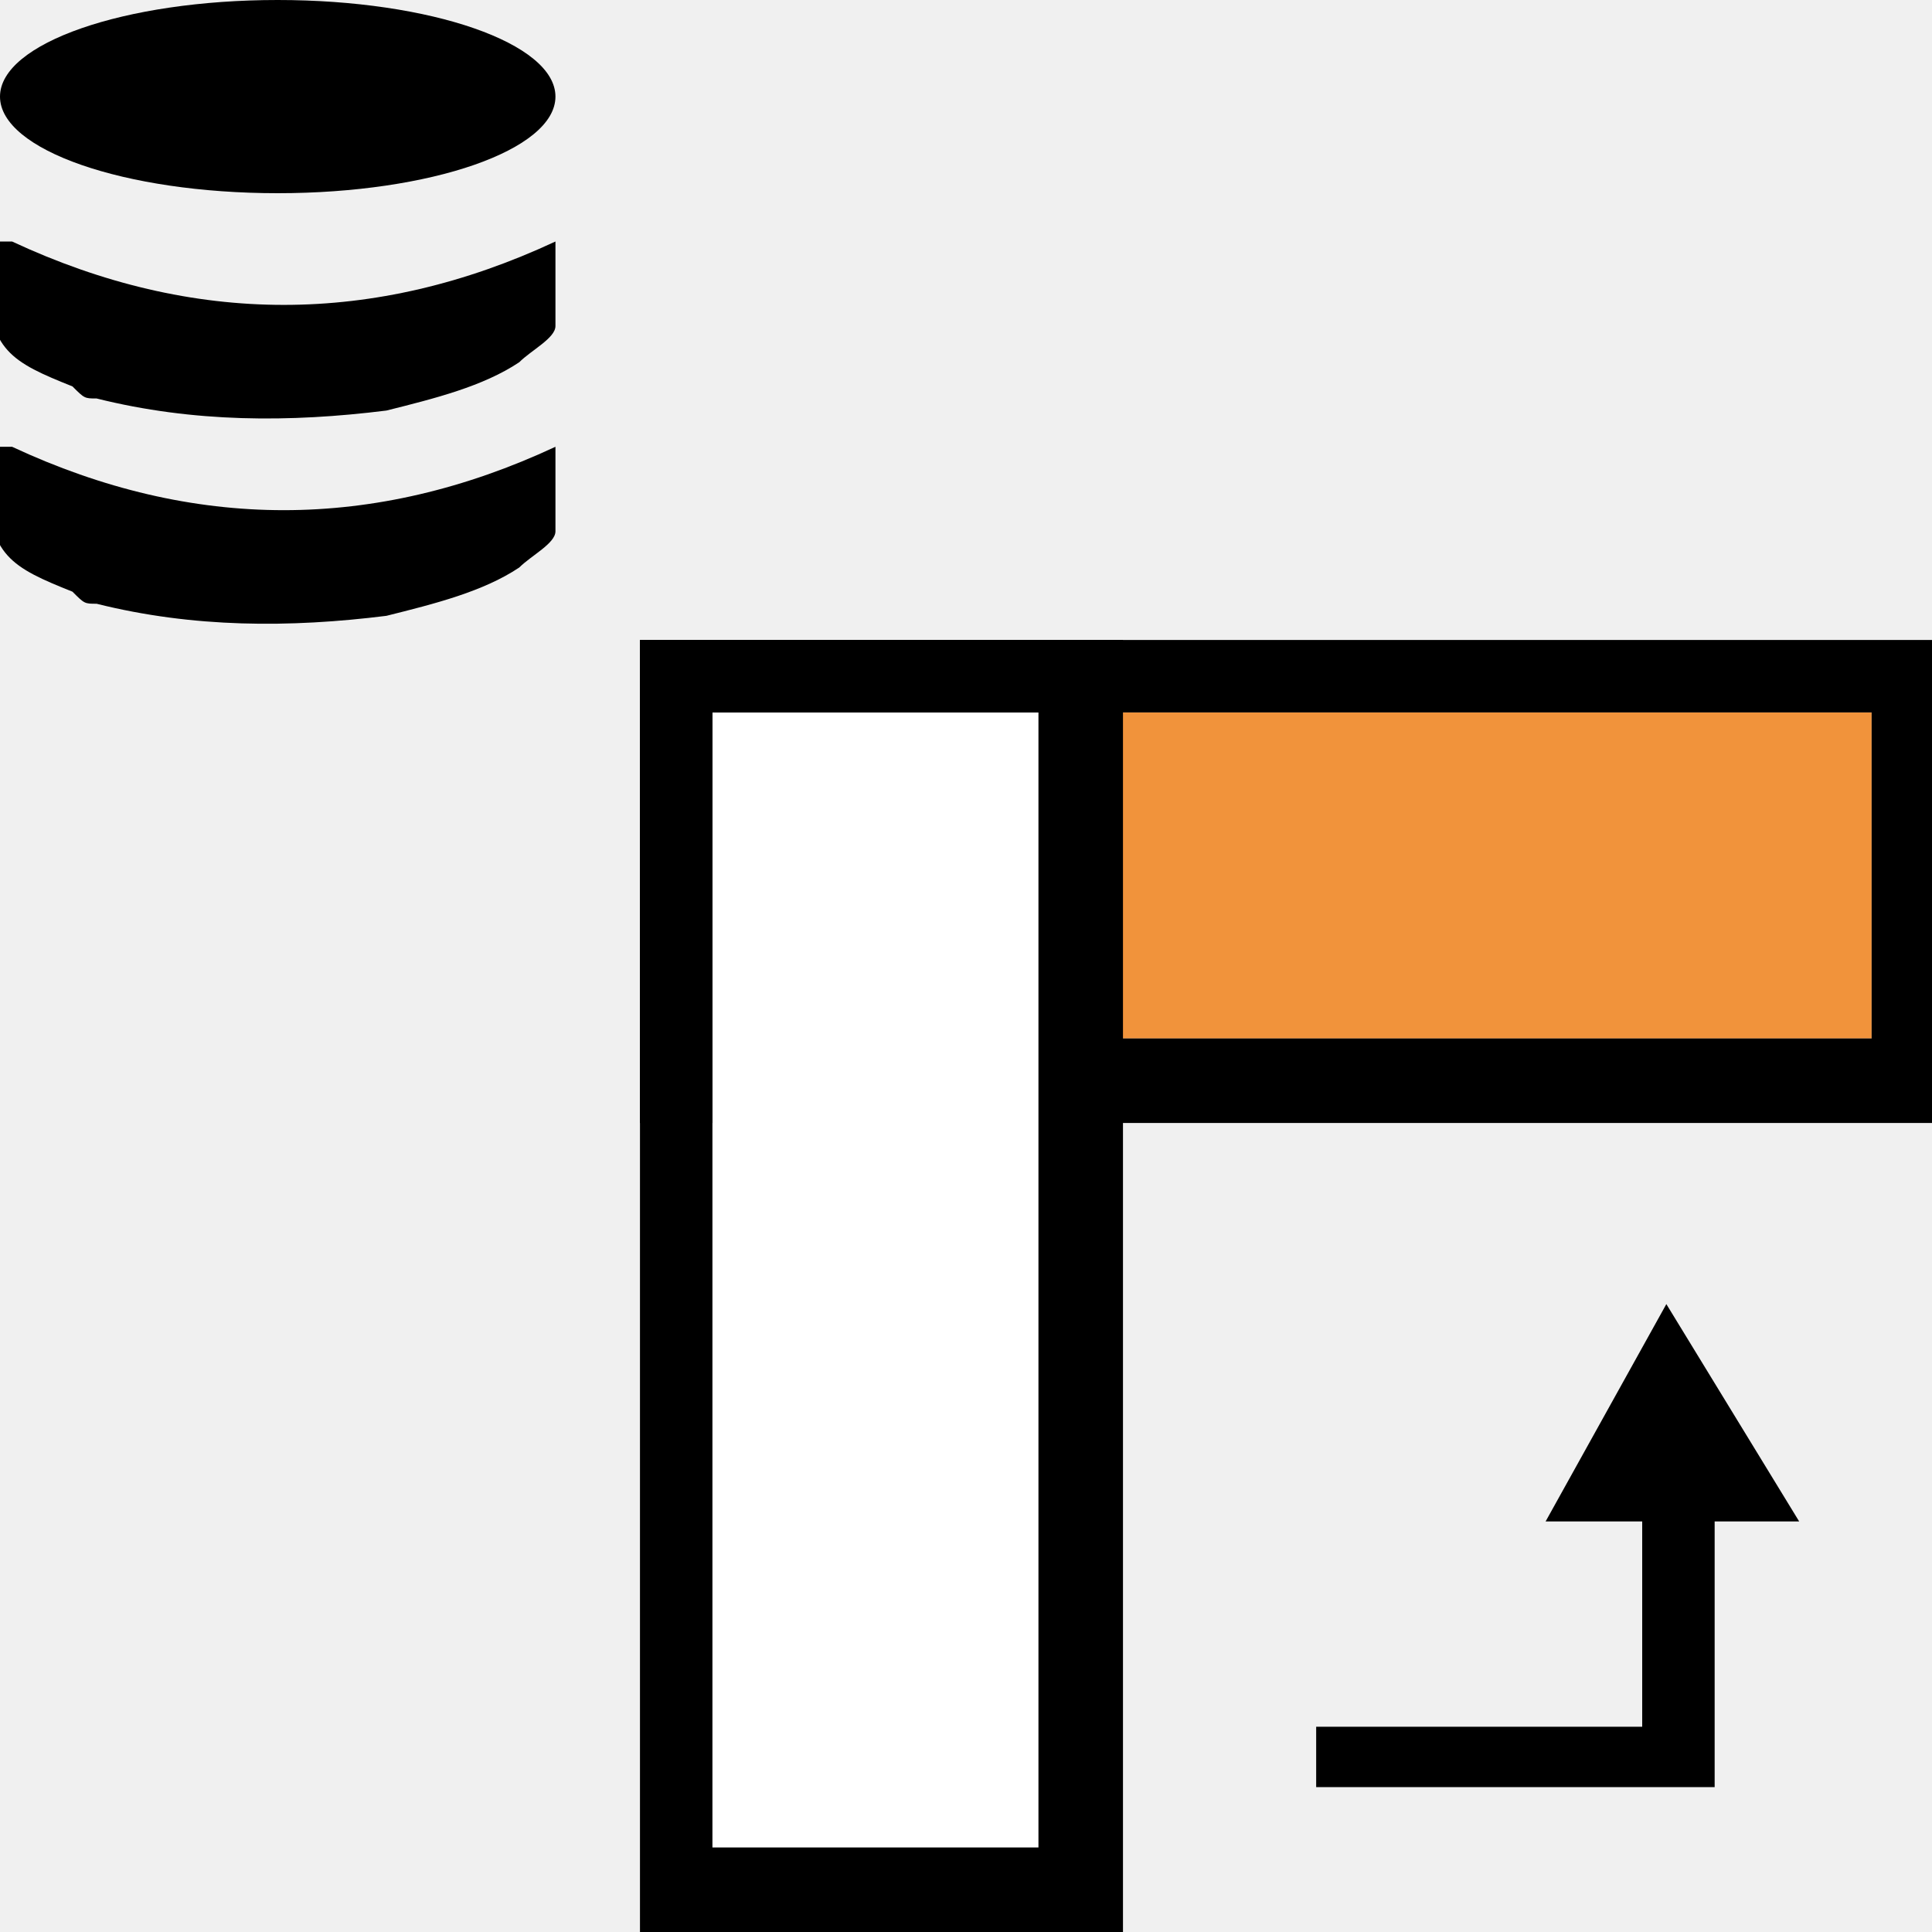
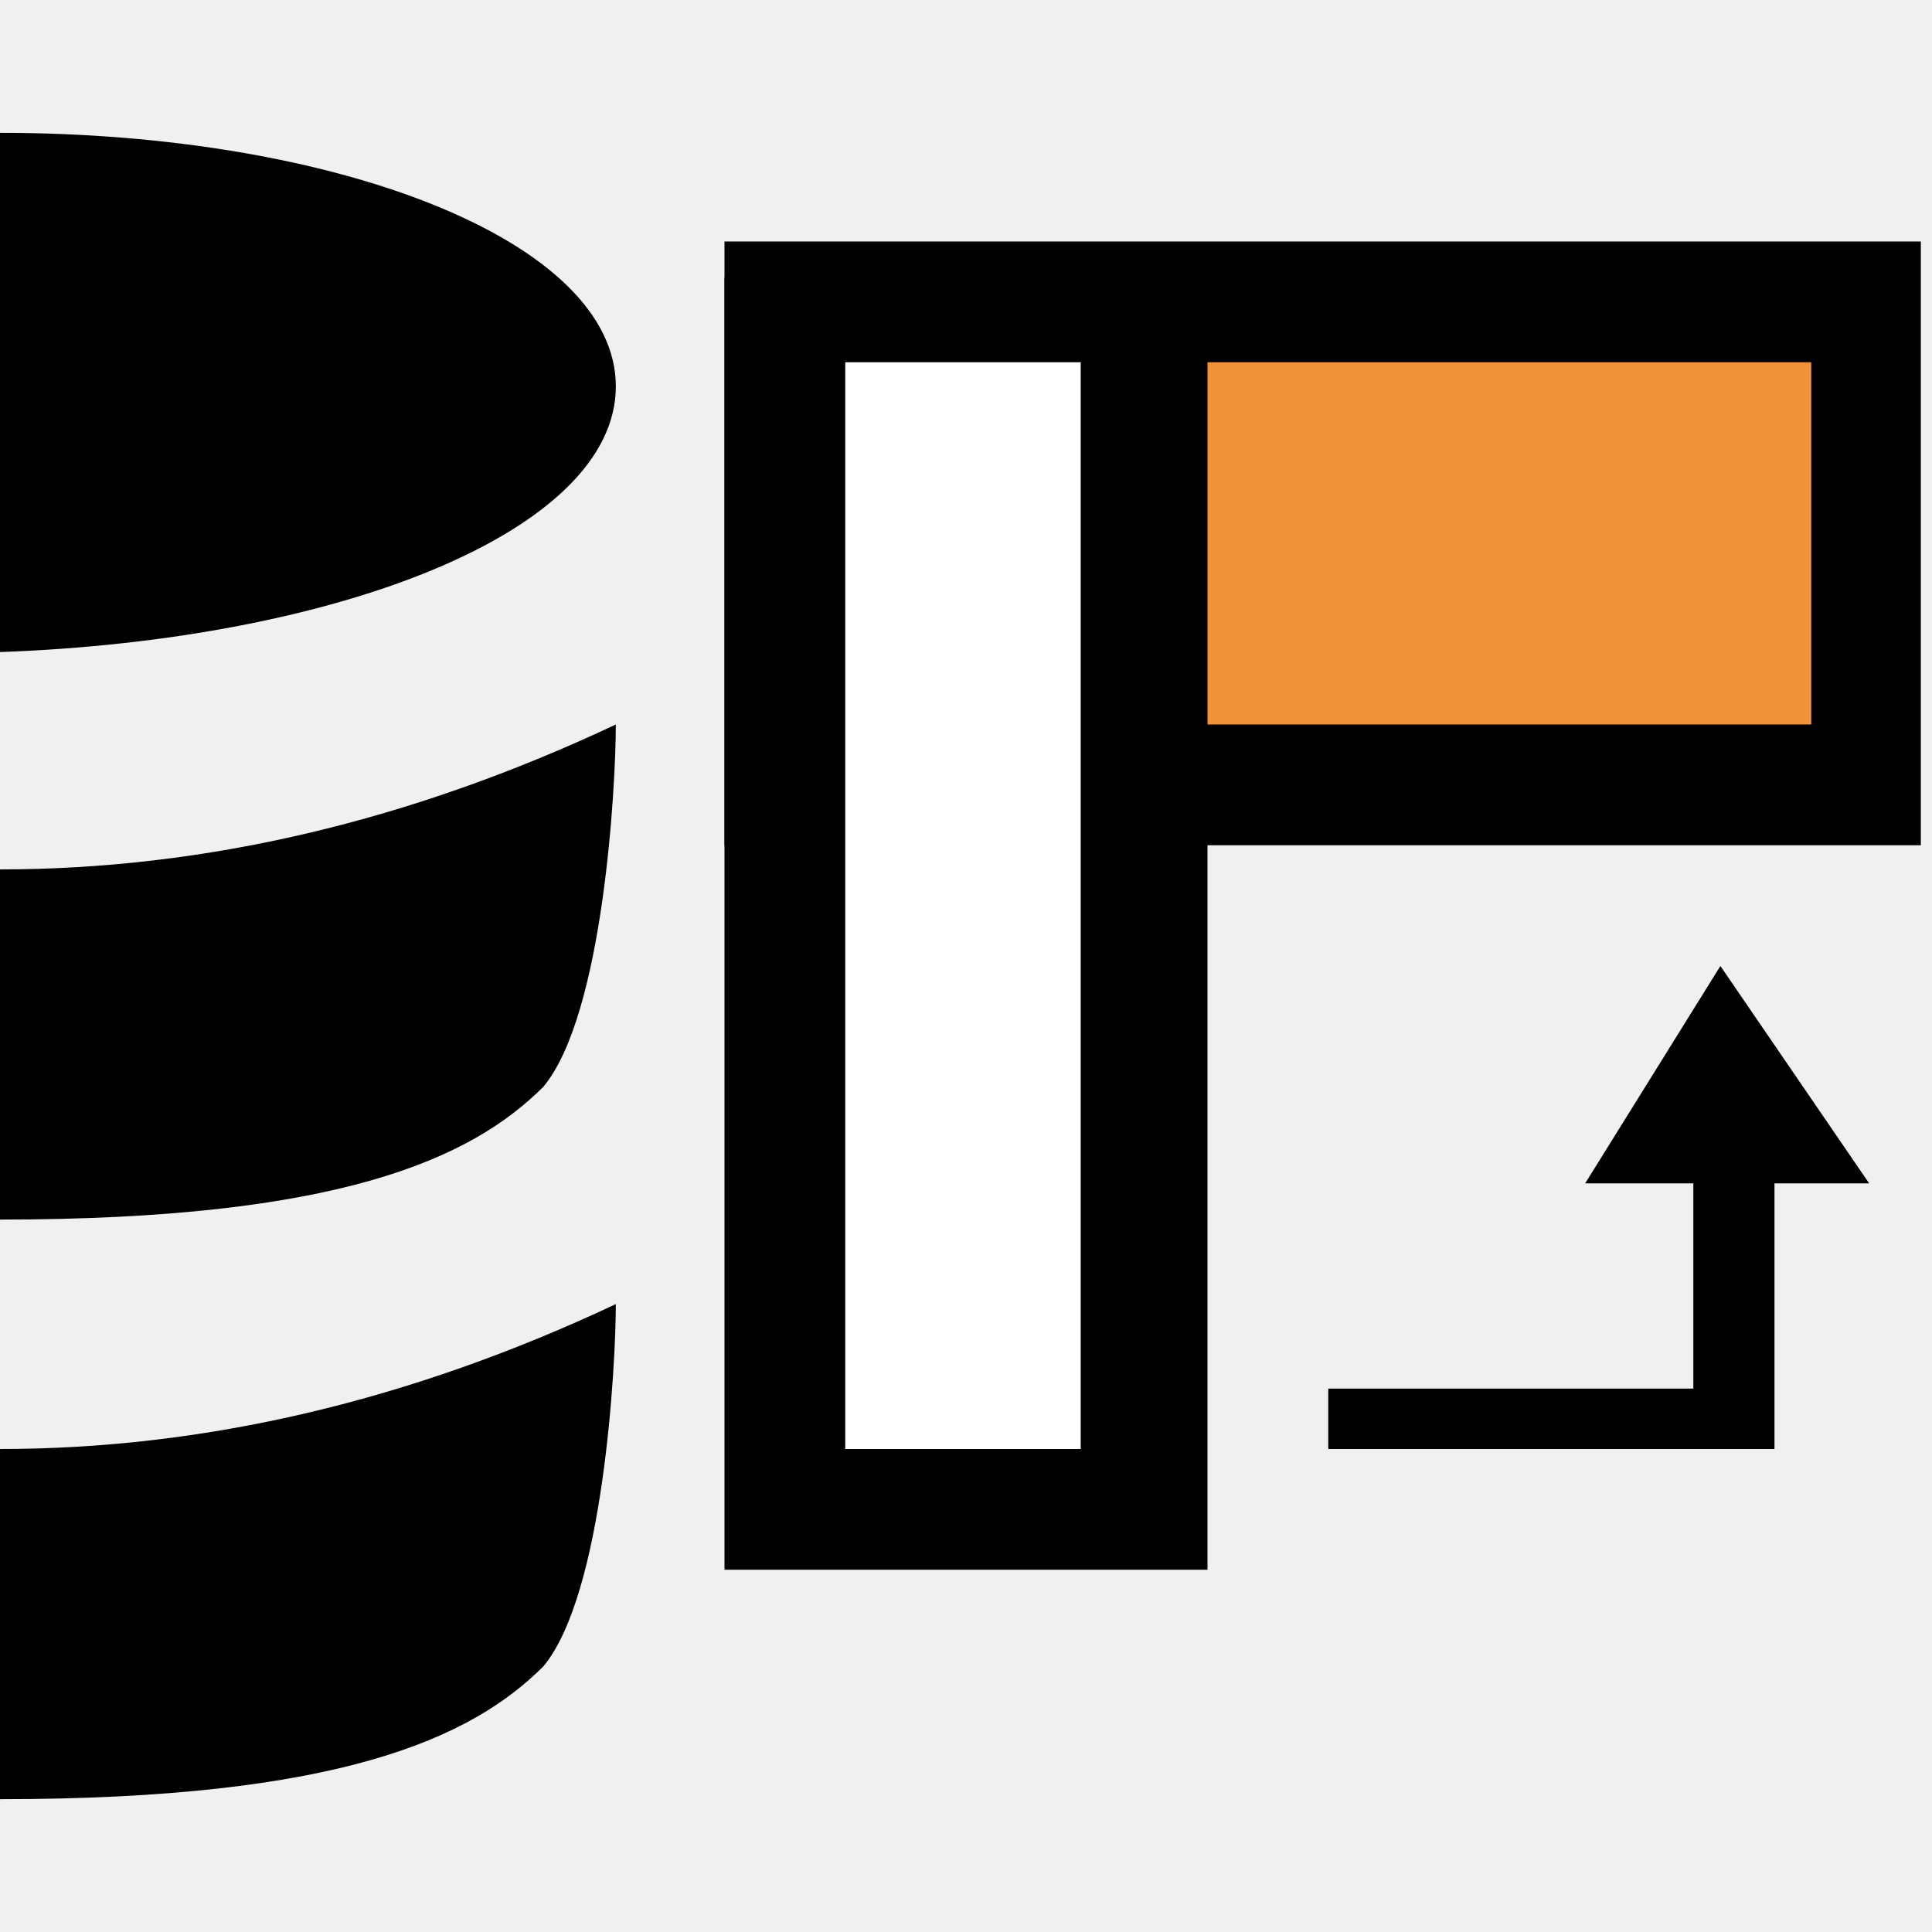
<svg xmlns="http://www.w3.org/2000/svg" version="1.1" id="Ebene_1" x="0px" y="0px" viewBox="0 0 16 16" style="enable-background:new 0 0 16 16;" xml:space="preserve">
-   <style type="text/css">
+   <defs id="defs24" />
+   <style type="text/css" id="style3">
	.st0{fill:#F1933B;}
	.st1{fill:#FFFFFF;}
</style>
-   <g id="XMLID_7_">
-     <rect id="XMLID_11_" x="6.1" y="5.9" class="st0" width="9.4" height="2.7" />
-     <path id="XMLID_8_" d="M16.1,5.3H5.3v4h10.7V5.3z M6.1,8.6V5.9h9.4v2.7H6.1z" />
+   <g id="XMLID_7_" transform="matrix(0.9259259,0,0,1.25,1.092593,-4.625)">
+     <rect id="XMLID_11_" x="6.1" y="5.9" class="st0" width="9.4" height="2.7" style="fill:#f1933b" />
+     <path id="XMLID_8_" d="m 16.1,5.3 -10.8,0 0,4 10.7,0 0,-4 z m -10,3.2 0,-2.4 8.92,0 0,2.4 z" />
  </g>
-   <polygon id="XMLID_19_" points="14.2,12.6 14.2,14.8 14.2,14.8 14.2,14.8 10.9,14.8 10.9,14.3 13.6,14.3 13.6,12.6 12.8,12.6   13.8,10.8 14.9,12.6 " />
-   <g id="XMLID_2_">
-     <rect id="XMLID_6_" x="5.9" y="5.9" class="st1" width="2.8" height="9.4" />
-     <path id="XMLID_3_" d="M5.3,5.3V16h4V5.3H5.3z M8.7,15.3H5.9V5.9h2.7V15.3z" />
+   <polygon id="XMLID_19_" points="10.9,14.8 10.9,14.3 13.6,14.3 13.6,12.6 12.8,12.6 13.8,10.8 14.9,12.6 14.2,12.6 14.2,14.8 14.2,14.8 14.2,14.8 " transform="matrix(1.119849,0,0,1,-1.20635,-2.8)" />
+   <g id="XMLID_2_" transform="translate(0.7,-3)">
+     <rect id="XMLID_6_" x="5.9" y="5.9" class="st1" width="2.8" height="9.4" style="fill:#ffffff" />
+     <path id="XMLID_3_" d="m 5.3,5.3 0,10.7 4,0 0,-10.7 z m 3.05,9.7 -2.05,0 0,-9 1.95,0 0,9 z" />
  </g>
-   <g>
-     <g>
-       <path d="M0.1,2c1.5,0.7,3,0.7,4.5,0c0,0.2,0,0.4,0,0.7c0,0.1-0.2,0.2-0.3,0.3C4,3.2,3.6,3.3,3.2,3.4C2.4,3.5,1.6,3.5,0.8,3.3    c-0.1,0-0.1,0-0.2-0.1C0.1,3-0.1,2.9-0.1,2.3V2H0.1z" />
-       <path d="M0.1,3.7c1.5,0.7,3,0.7,4.5,0c0,0.2,0,0.4,0,0.7c0,0.1-0.2,0.2-0.3,0.3C4,4.9,3.6,5,3.2,5.1C2.4,5.2,1.6,5.2,0.8,5    C0.7,5,0.7,5,0.6,4.9C0.1,4.7-0.1,4.6-0.1,4V3.7H0.1z" />
-       <ellipse cx="2.3" cy="0.8" rx="2.3" ry="0.8" />
-     </g>
-   </g>
+   <path style="fill:#000000" id="path11" d="m 0,10.1 c 2.8,0 3.9,-0.5 4.5,-1.1 0.5,-0.6 0.6,-2.5 0.6,-3 -1.7,0.8 -3.4,1.2 -5.1,1.2 l 0,2.9 0,0 z" class="st0" />
+   <path style="fill:#000000" id="path13" d="m 0,14.9 0,0 c 2.8,0 3.9,-0.5 4.5,-1.1 0.5,-0.6 0.6,-2.5 0.6,-3 -1.7,0.8 -3.4,1.2 -5.1,1.2 l 0,2.9 z" class="st0" />
+   <path style="fill:#000000" id="path15" d="m 5.1,3.2 c 0,-1.2 -2.3,-2.1 -5.1,-2.1 l 0,4.3 c 2.8,-0.1 5.1,-1 5.1,-2.2 z" class="st0" />
</svg>
